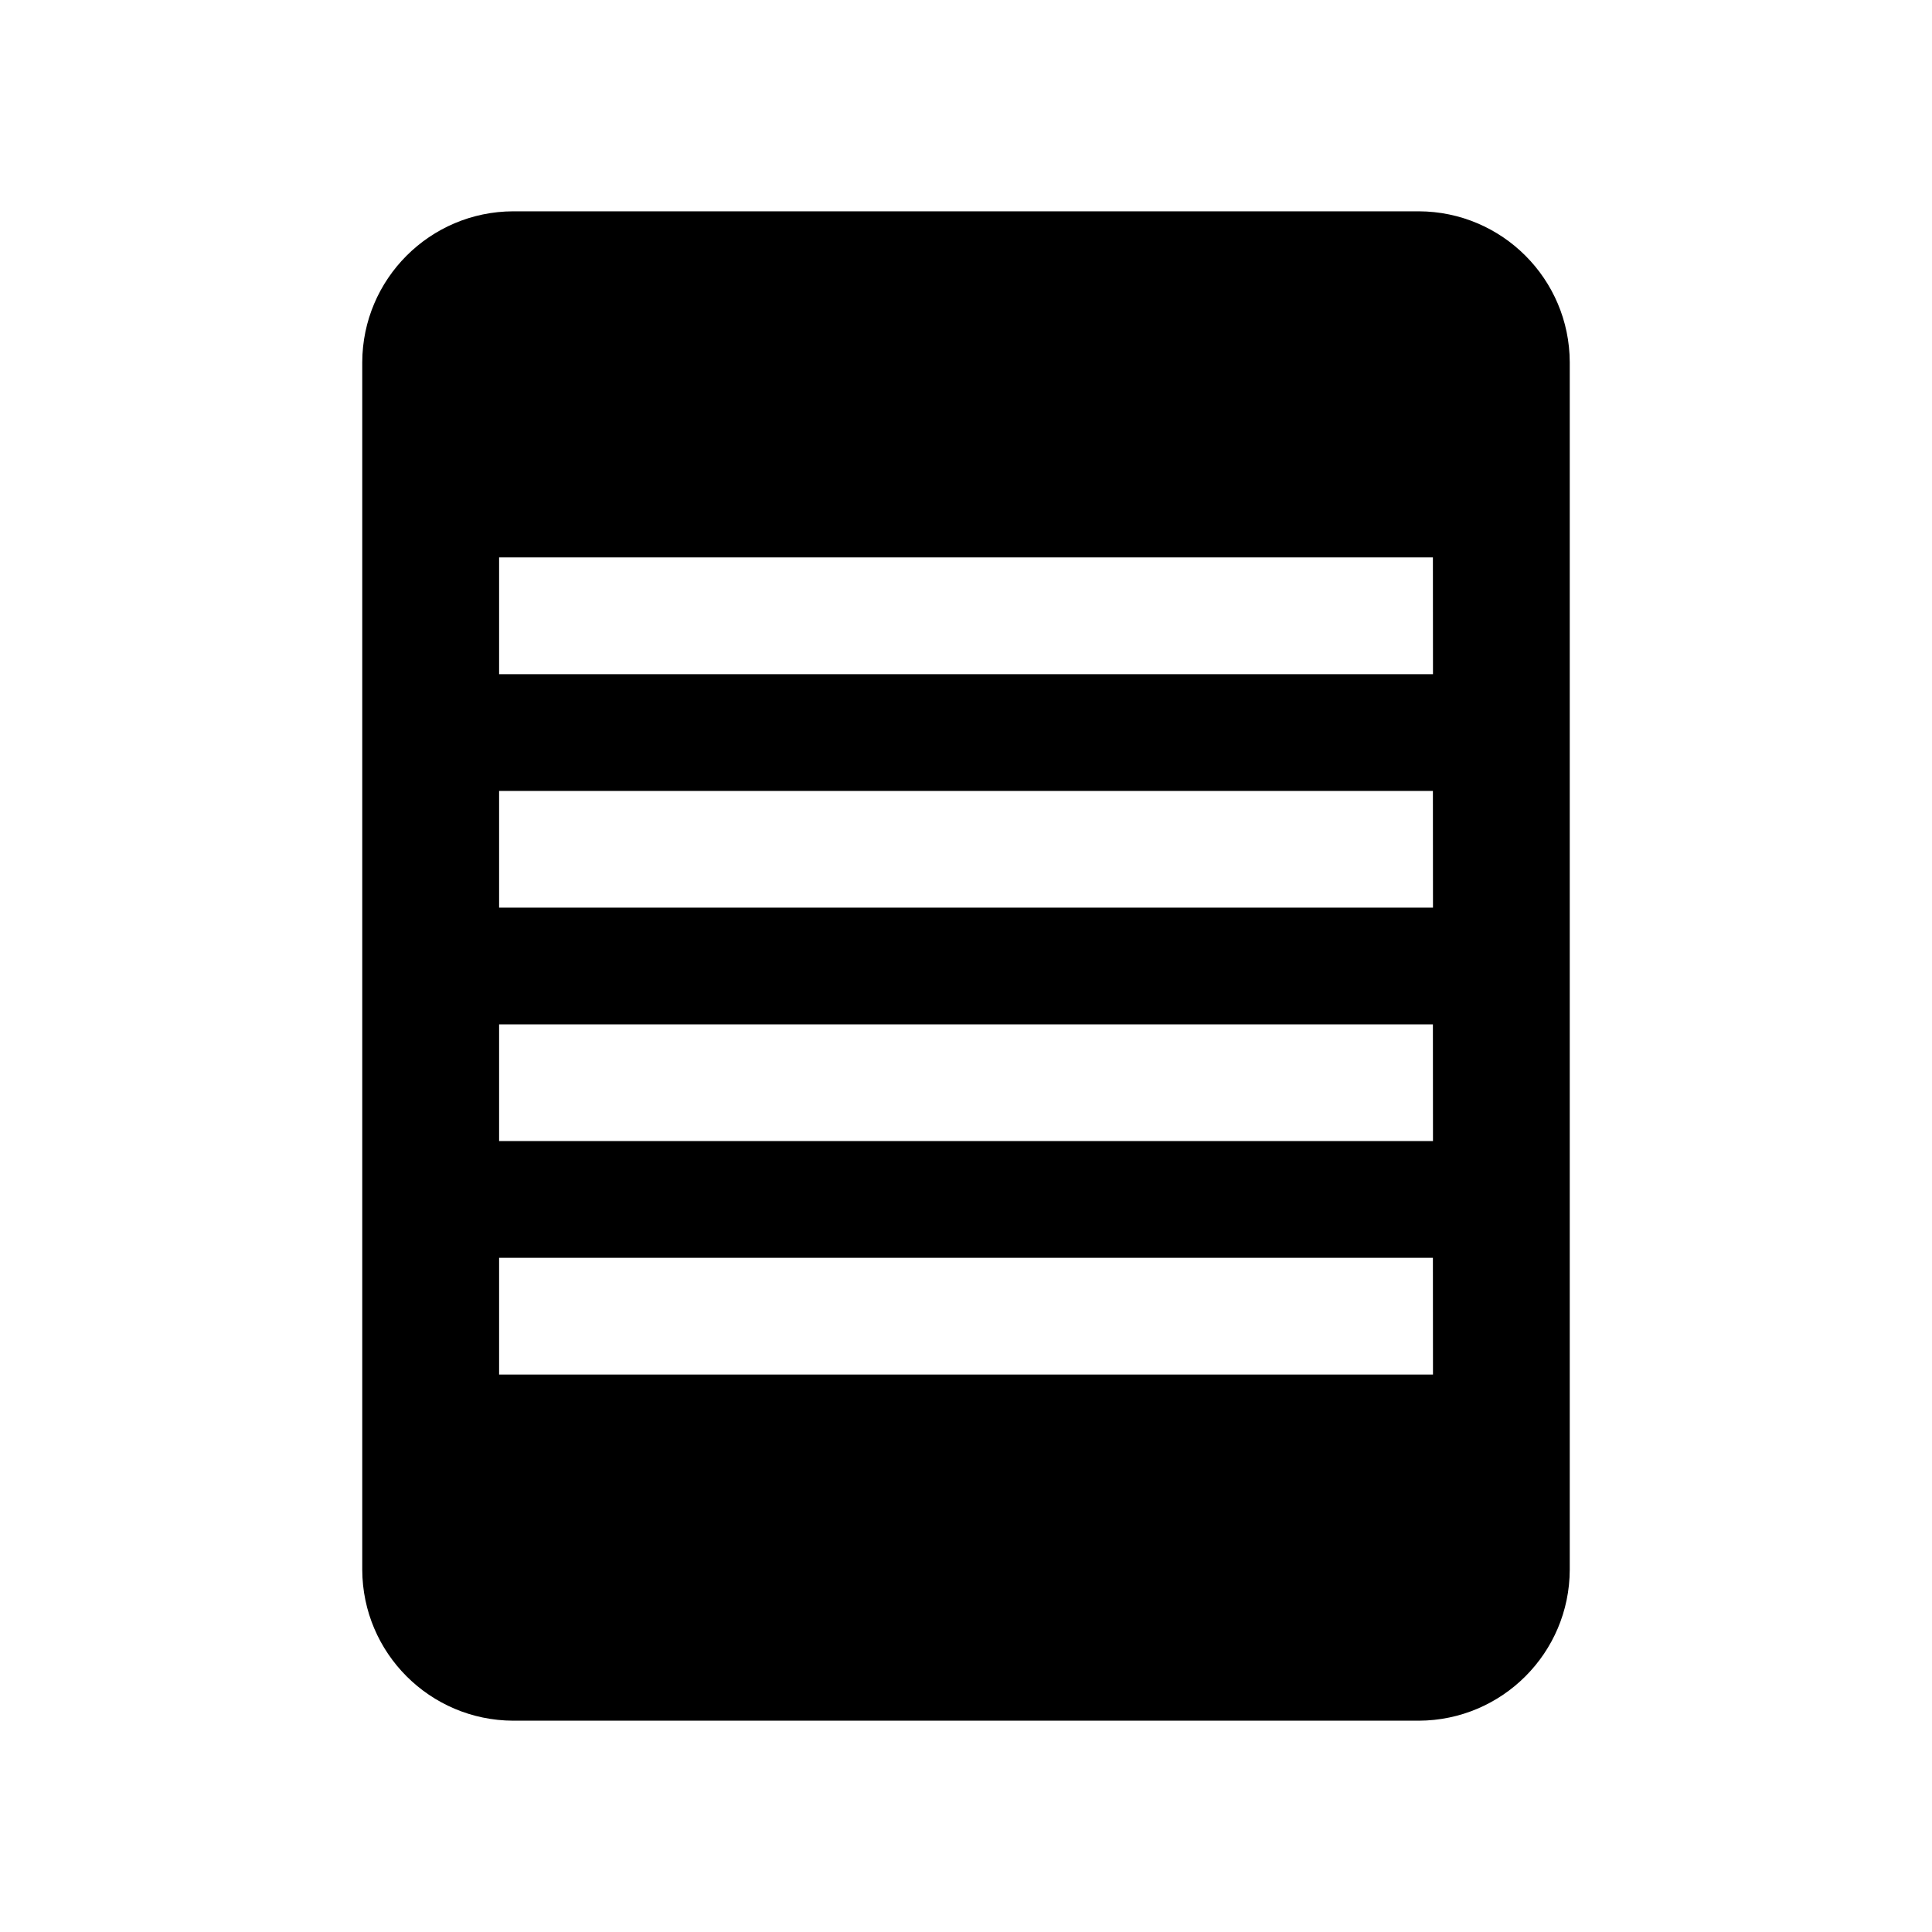
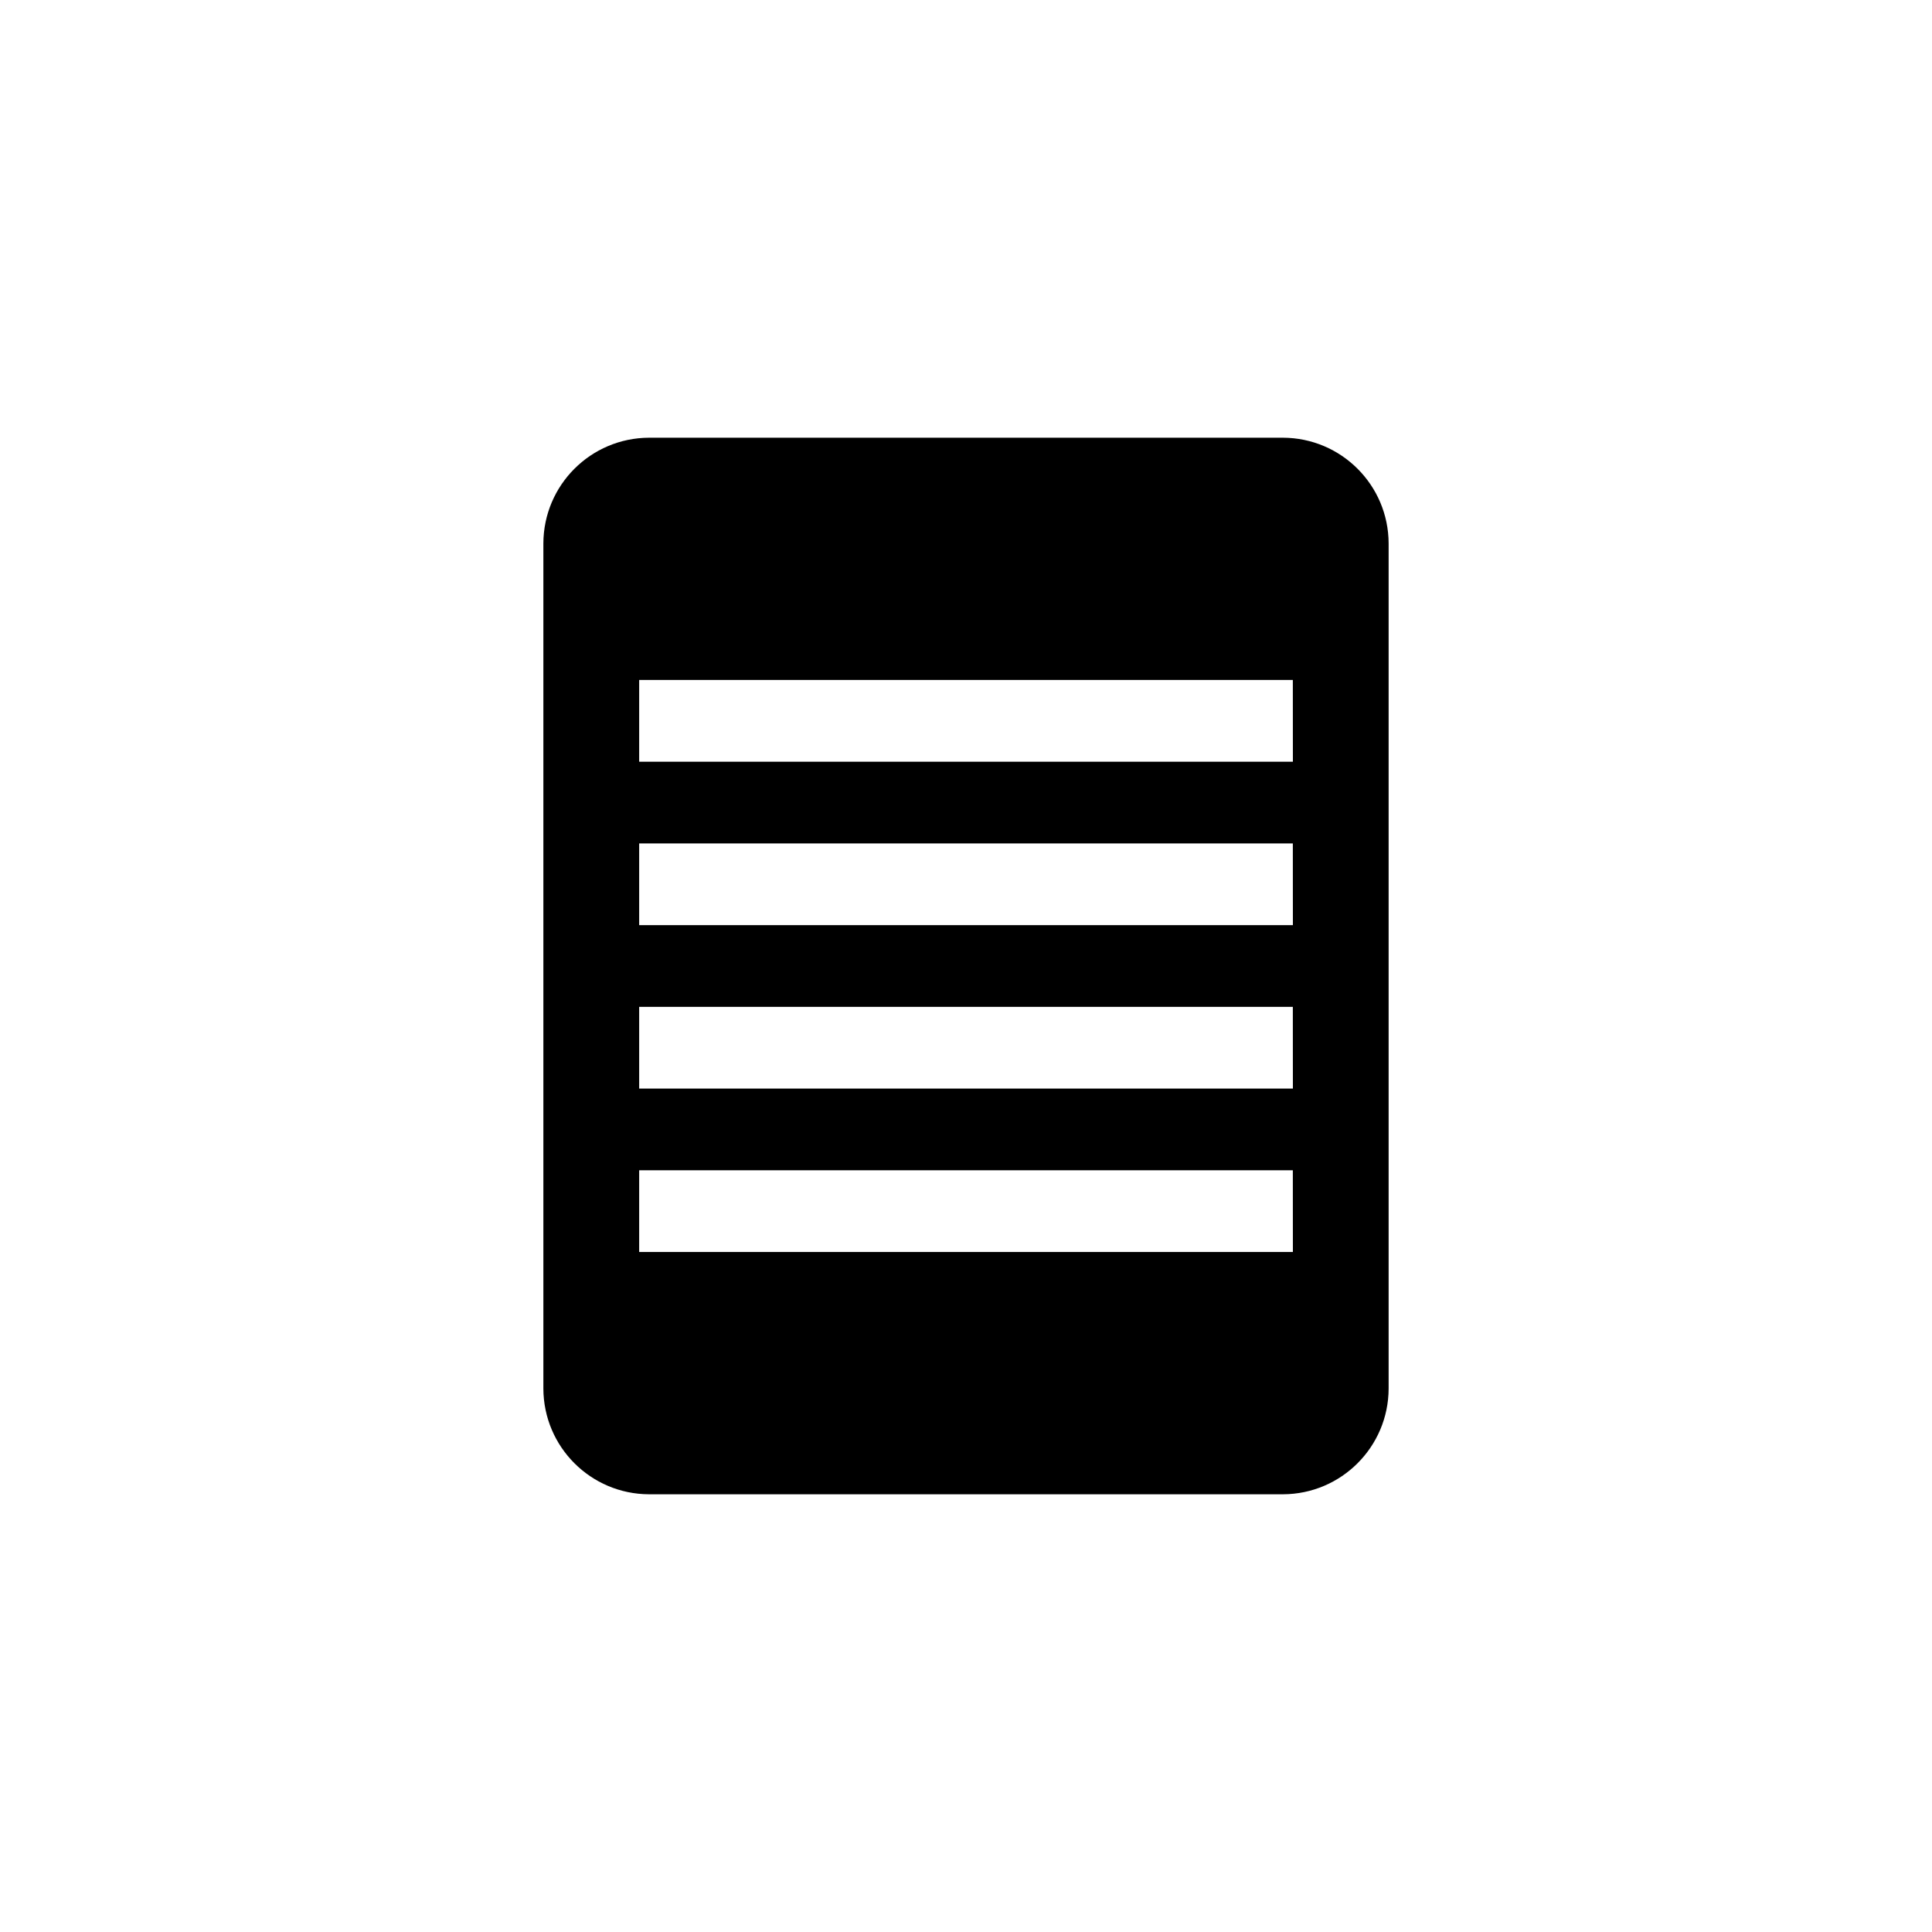
- <svg xmlns="http://www.w3.org/2000/svg" data-name="all icons" id="all_icons" viewBox="0 0 24 24">
+ <svg xmlns="http://www.w3.org/2000/svg" data-name="all icons" height="24" id="all_icons" viewBox="0 0 24 24" width="24">
  <g data-name="Layer 437" id="Layer_437">
    <g>
-       <rect fill="none" height="12" width="12" />
-       <path d="M17.625,2.625H6.375A1.881,1.881,0,0,0,4.5,4.5v15a1.881,1.881,0,0,0,1.875,1.875h11.25A1.881,1.881,0,0,0,19.5,19.5V4.5A1.881,1.881,0,0,0,17.625,2.625Zm.176,8.65H6.2V9.825H17.8Zm0,2.9H6.2v-1.45H17.8Zm0,2.9H6.2v-1.45H17.8Zm0-8.7H6.2V6.924H17.8Z" />
+       <rect fill="none" height="24" width="24" />
+       <path d="M17.625,2.625H6.375A1.881,1.881,0,0,0,4.5,4.5v15a1.881,1.881,0,0,0,1.875,1.875h11.25A1.881,1.881,0,0,0,19.5,19.5V4.5A1.881,1.881,0,0,0,17.625,2.625Zm.176,8.65H6.2V9.825H17.8Zm0,2.9H6.2v-1.45H17.8Zm0,2.9H6.2v-1.45H17.8Zm0-8.7H6.2V6.924H17.8Z" transform="translate(3.6 3.6) scale(0.7)" />
    </g>
  </g>
</svg>
